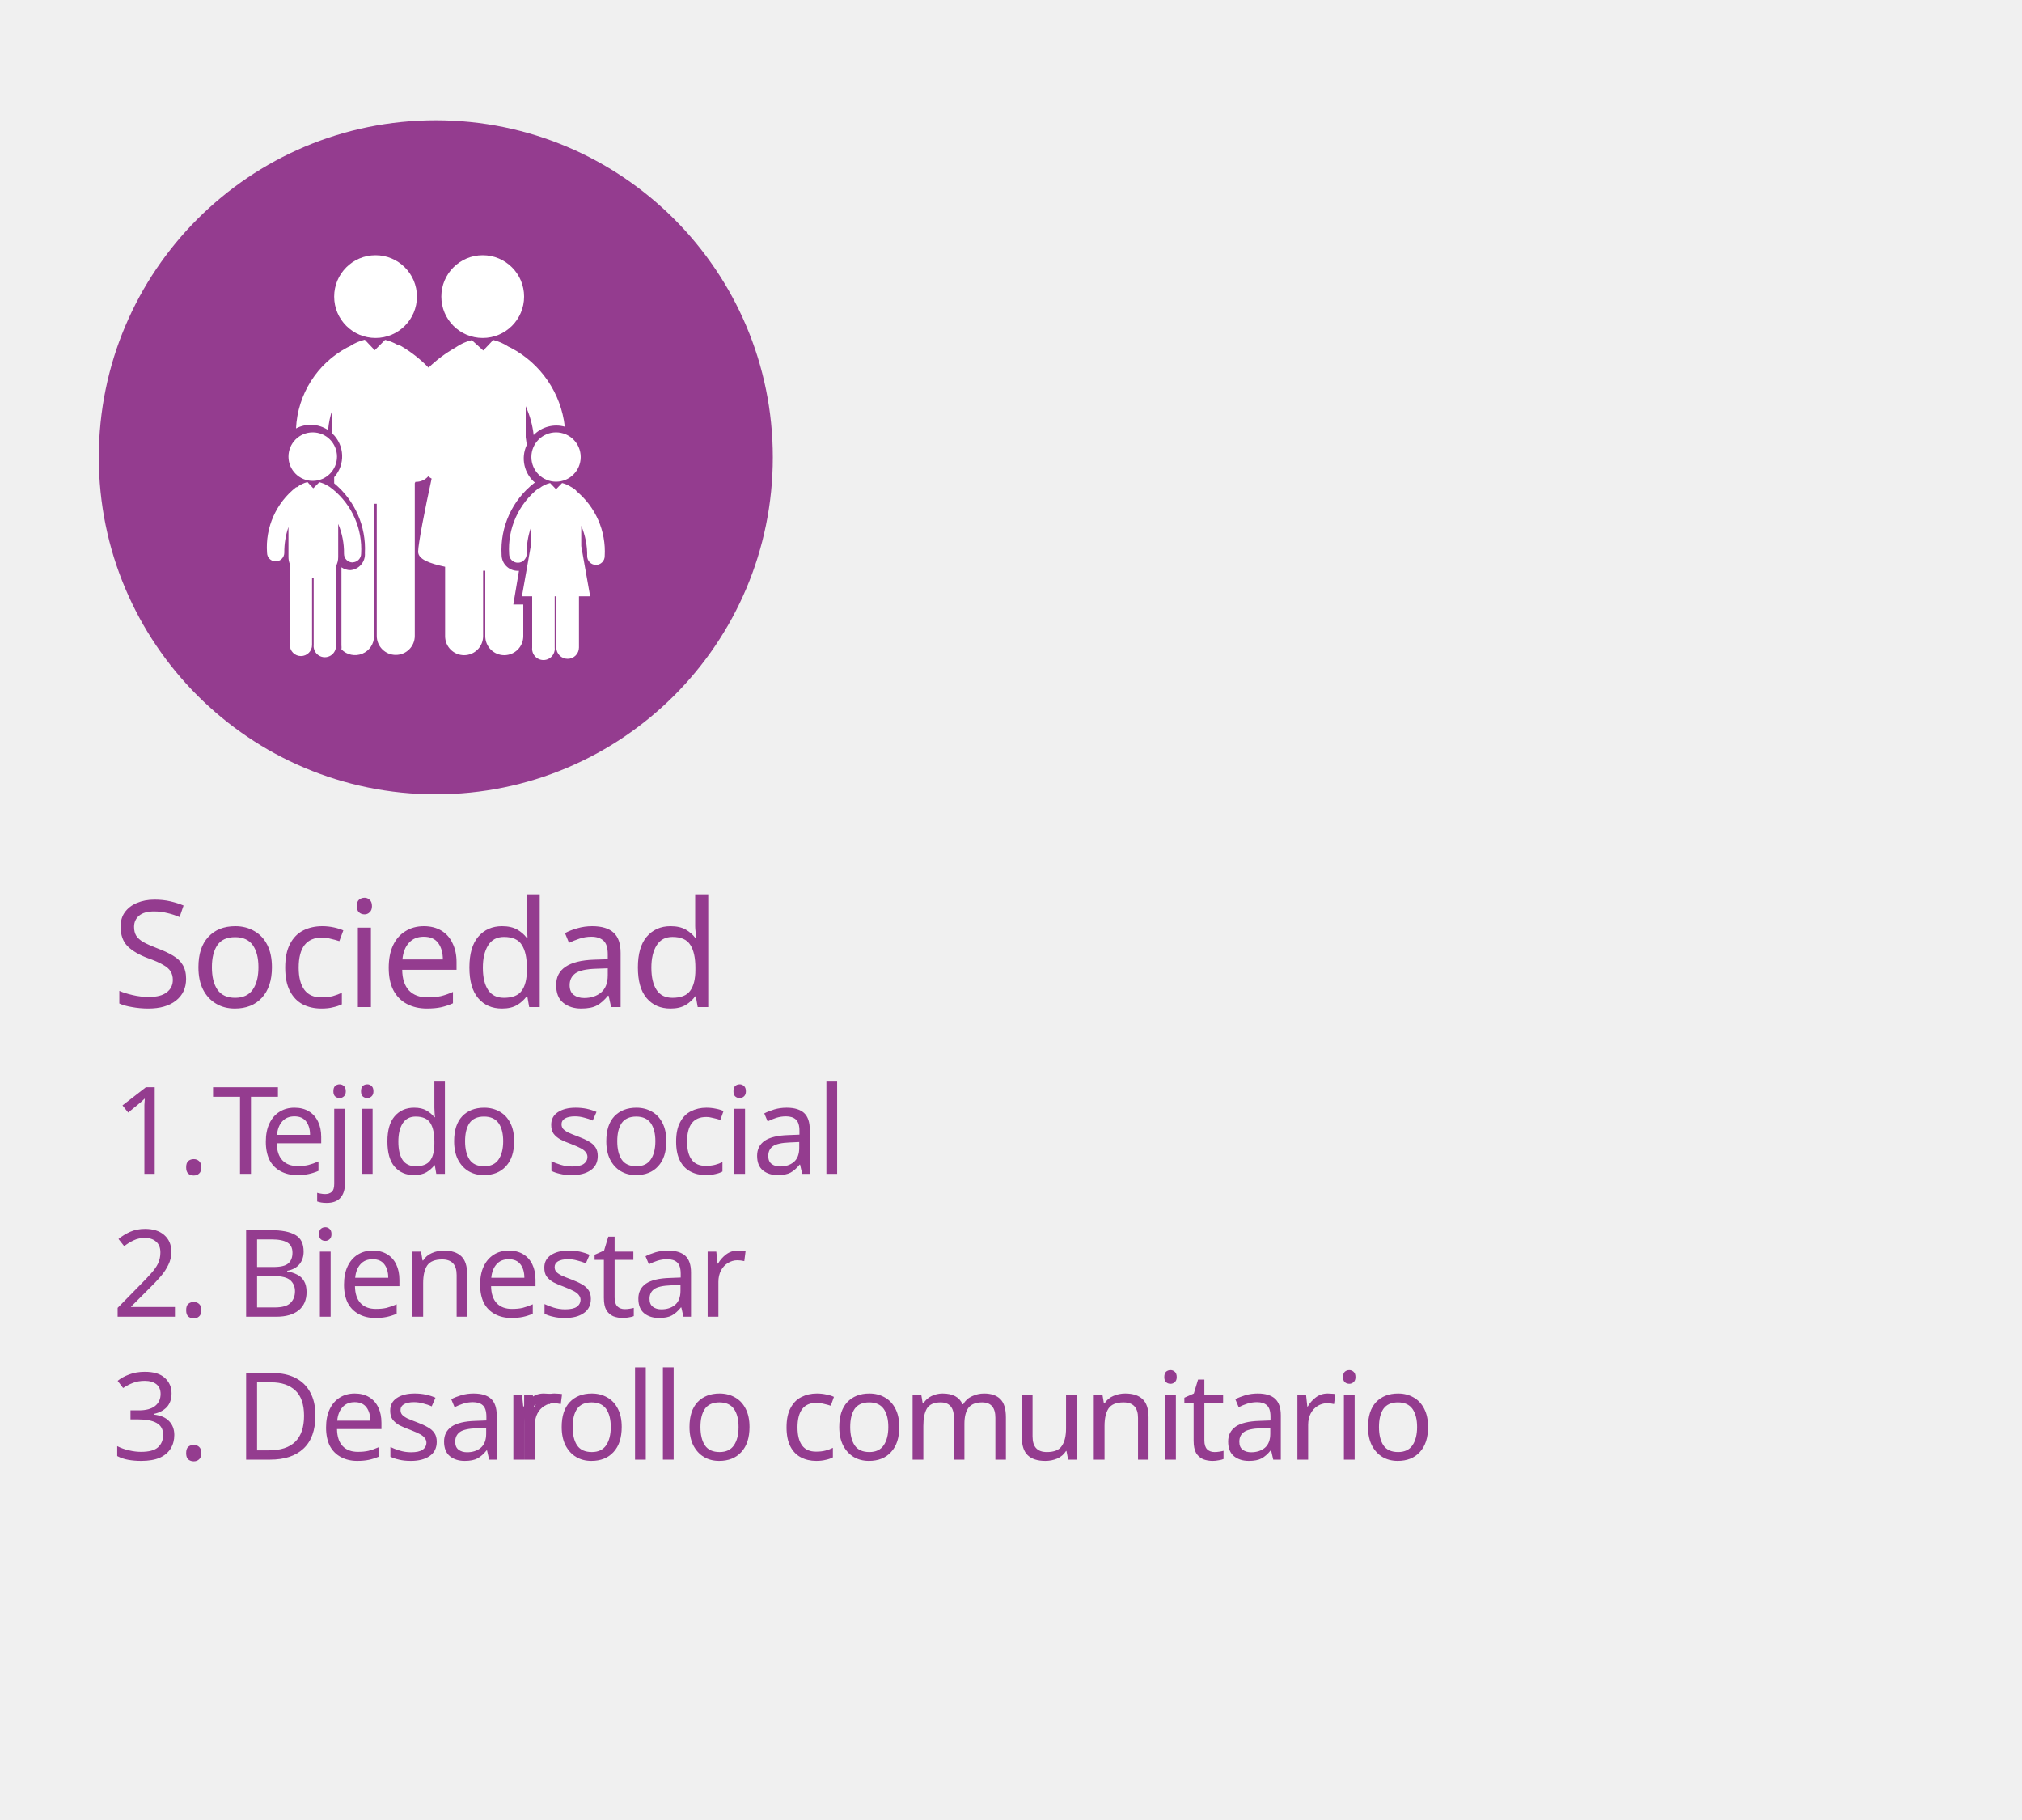
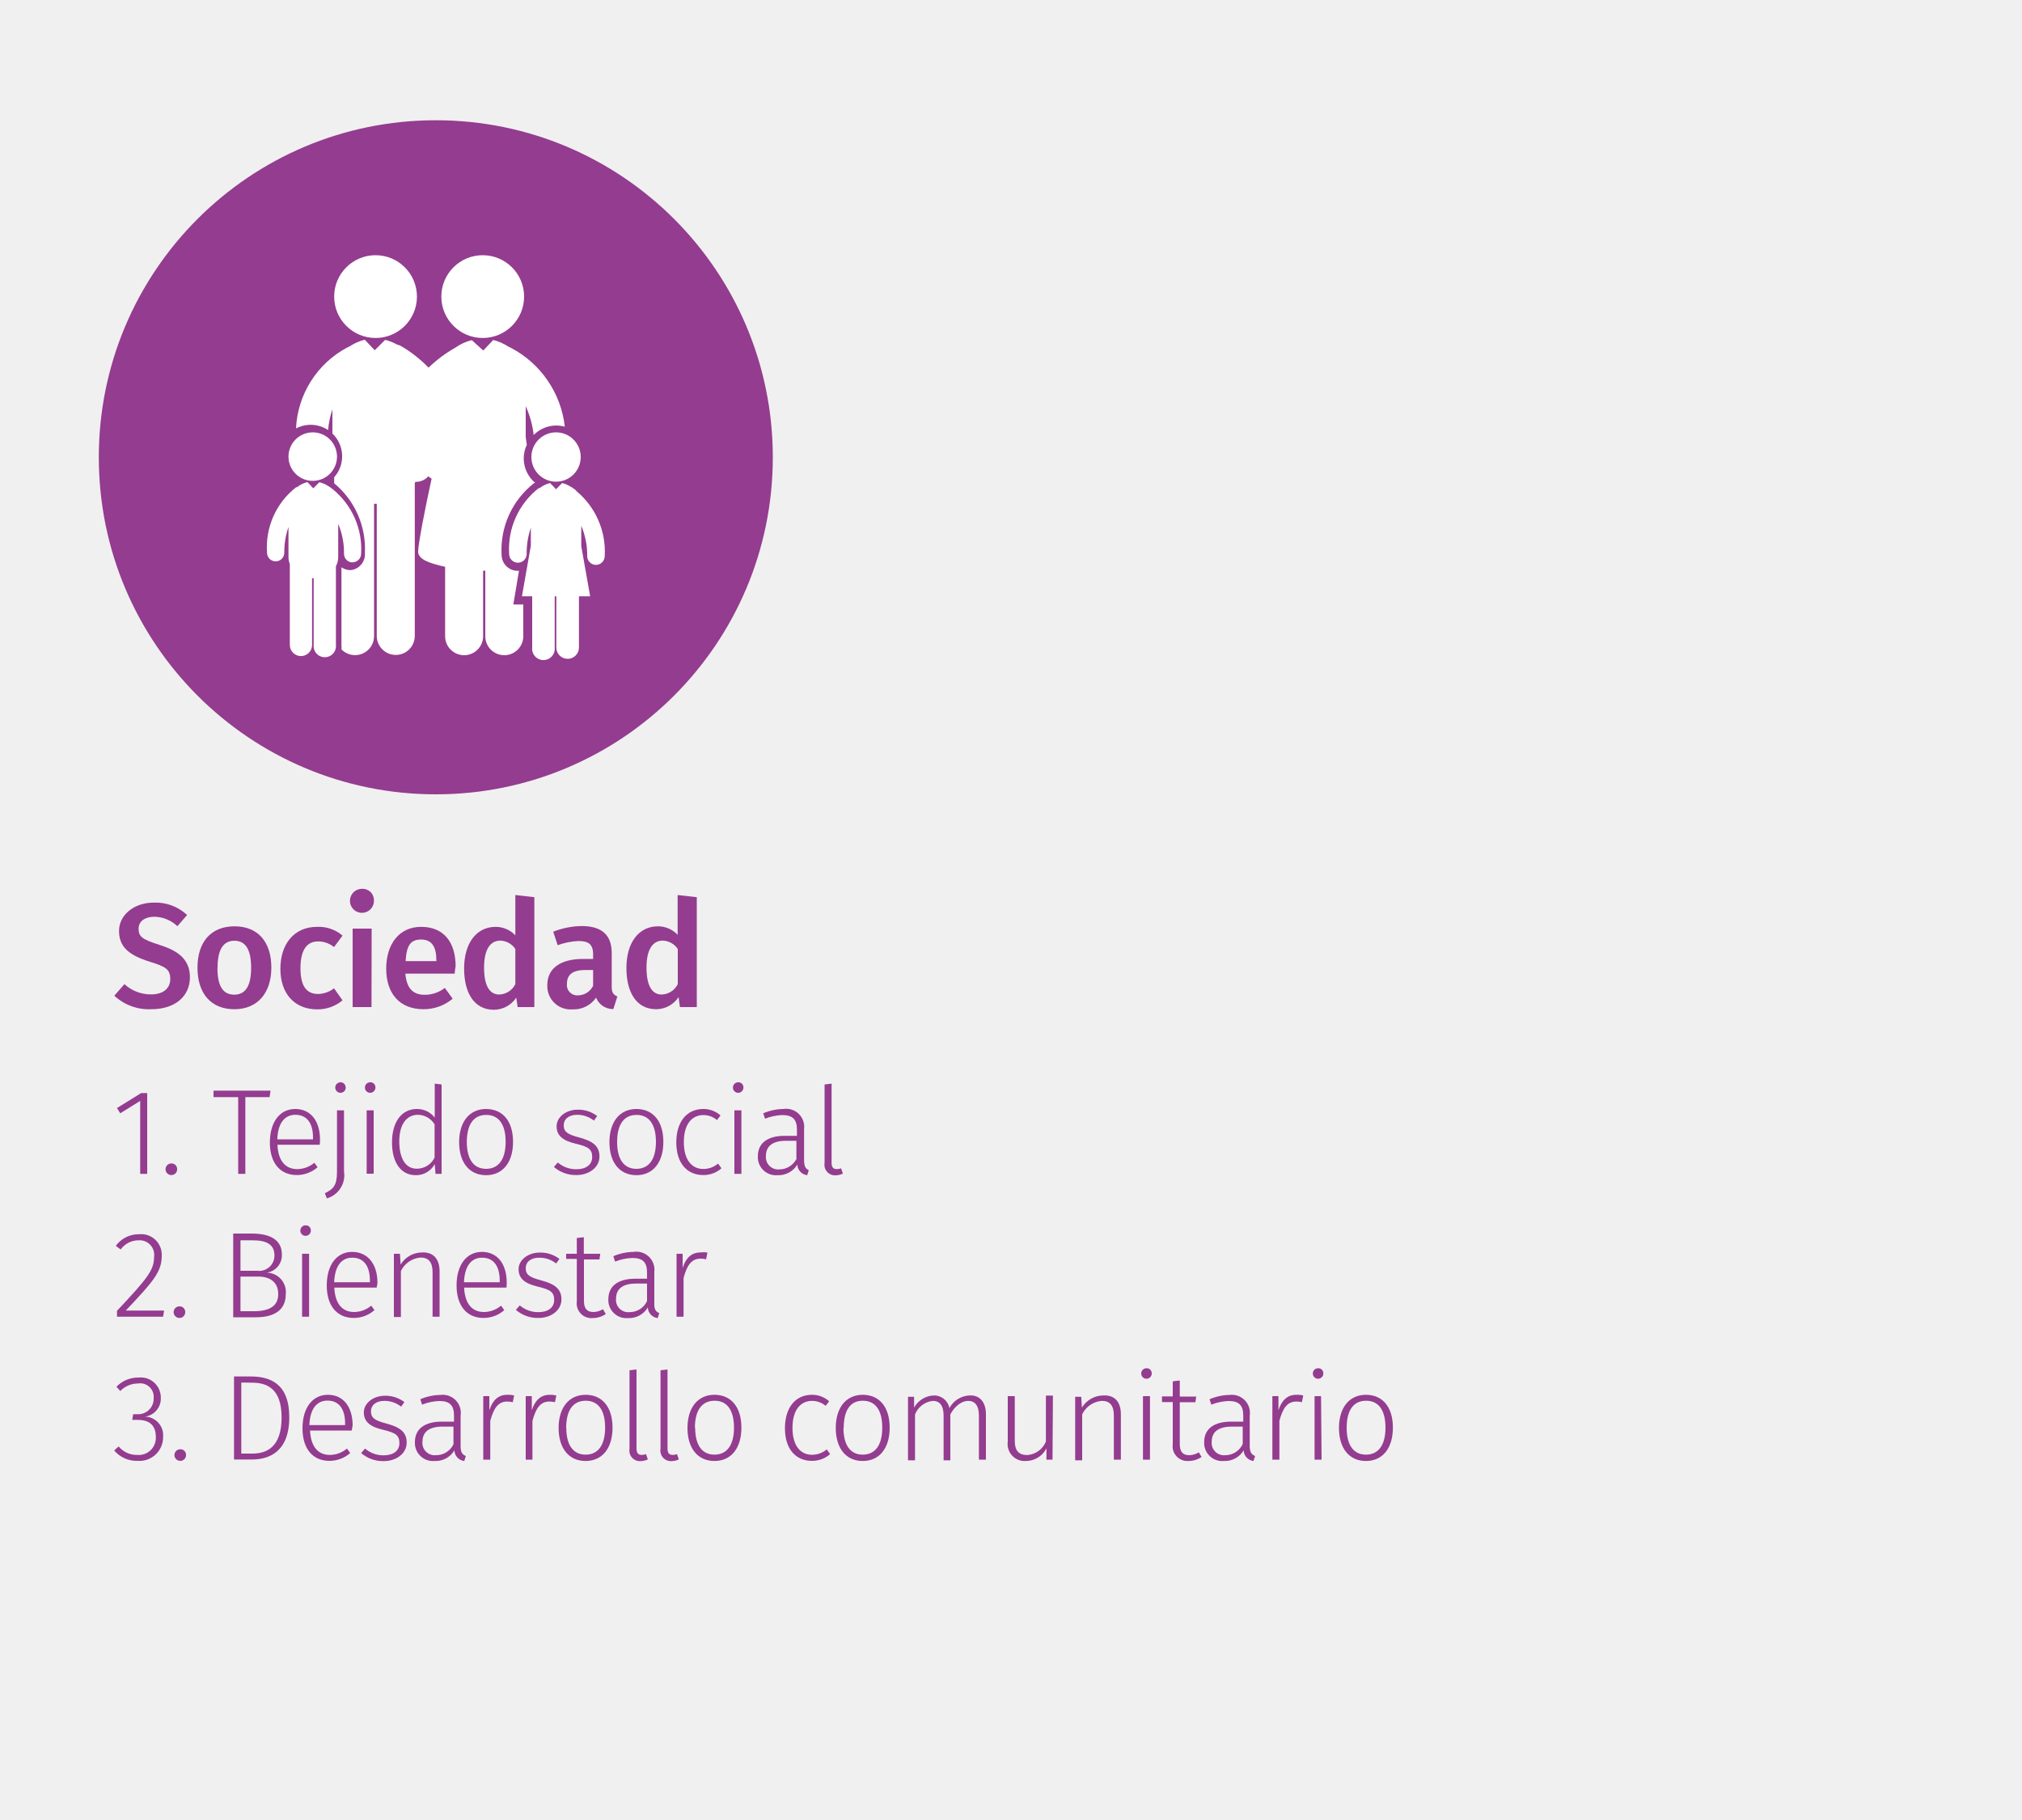
<svg xmlns="http://www.w3.org/2000/svg" id="Capa_1" data-name="Capa 1" viewBox="0 0 150 135">
  <defs>
-     <style>.cls-1{font-size:11px;font-family:FiraSans-Medium, Fira Sans;letter-spacing:-0.02em;}.cls-1,.cls-7{fill:#943c8f;}.cls-2{font-size:9px;font-family:FiraSans-Light, Fira Sans;letter-spacing:-0.03em;}.cls-3{letter-spacing:-0.1em;}.cls-4{letter-spacing:-0.03em;}.cls-5{letter-spacing:-0.02em;}.cls-6{letter-spacing:-0.04em;}.cls-8{fill:#fff;}</style>
+     <style>.cls-1{fill:#943c8f;}.cls-2{fill:#fff;}</style>
  </defs>
-   <text class="cls-1" transform="translate(8.29 74.7)">Sociedad<tspan class="cls-2">
-       <tspan x="0" y="12.37">1. </tspan>
-       <tspan class="cls-3" x="7.42" y="12.37">T</tspan>
-       <tspan x="10.93" y="12.37">eji</tspan>
-       <tspan class="cls-4" x="19.95" y="12.37">d</tspan>
-       <tspan x="24.9" y="12.37">o social</tspan>
-       <tspan x="0" y="22.97">2. Bienestar</tspan>
-       <tspan x="0" y="33.57">3. Desar</tspan>
-       <tspan class="cls-4" x="29.83" y="33.57">r</tspan>
-       <tspan x="32.88" y="33.57">ol</tspan>
-       <tspan class="cls-4" x="40.12" y="33.57">l</tspan>
-       <tspan class="cls-5" x="42.36" y="33.57">o </tspan>
-       <tspan class="cls-6" x="49.56" y="33.57">c</tspan>
-       <tspan x="53.47" y="33.57">omunitario</tspan>
-     </tspan>
-   </text>
-   <circle class="cls-7" cx="32.33" cy="33.92" r="25" />
-   <path class="cls-8" d="M30.93,22a3.07,3.07,0,1,1-3.07-3.07A3.07,3.07,0,0,1,30.93,22Zm0,0" />
-   <path class="cls-8" d="M38.88,22a3.07,3.07,0,1,1-3.07-3.07A3.07,3.07,0,0,1,38.88,22Zm0,0" />
-   <path class="cls-8" d="M38.5,42.34h-.1a1.19,1.19,0,0,1-1.19-1.19,6.29,6.29,0,0,1,2.43-5.33l.07,0h0v0A2.35,2.35,0,0,1,39.08,33L39,32.43v-2.3a7.1,7.1,0,0,1,.59,2.14,2.35,2.35,0,0,1,2.31-.62,7.56,7.56,0,0,0-4-5.85l-.19-.09a3.53,3.53,0,0,0-1.12-.49h0l-.74.78L35,25.23a3.54,3.54,0,0,0-1.21.55l0,0a10,10,0,0,0-2,1.49,9.57,9.57,0,0,0-2-1.58,1.13,1.13,0,0,0-.33-.13,3.54,3.54,0,0,0-.89-.35l-.77.77-.74-.78h0a3.54,3.54,0,0,0-1.12.49l-.19.09a7.18,7.18,0,0,0-3.79,6,2.33,2.33,0,0,1,2.38.12,6.35,6.35,0,0,1,.32-1.53v1.79a2.33,2.33,0,0,1,.13,3.24l0,.12a1.44,1.44,0,0,0,0,.19v.14l0,0a6.3,6.3,0,0,1,2.28,5.18A1.18,1.18,0,0,1,26,42.29a1.17,1.17,0,0,1-.67-.21l0,.06v5.72a1.39,1.39,0,0,1,0,.31,1.41,1.41,0,0,0,2.42-1v-9.8h.2v9.8a1.41,1.41,0,0,0,2.82,0V35.84l.05-.1h.07a1.19,1.19,0,0,0,.88-.41,1.26,1.26,0,0,0,.25.17c-.49,2.23-1,4.85-1,5.42s.84.87,2,1.12v5.15a1.41,1.41,0,0,0,2.82,0V42.33H36v4.86a1.41,1.41,0,0,0,2.82,0V44.84h-.74Zm0,0" />
-   <path class="cls-8" d="M25,33.87a1.8,1.8,0,1,1-1.8-1.8,1.8,1.8,0,0,1,1.8,1.8Zm0,0" />
-   <path class="cls-8" d="M26.15,41.71a.64.64,0,0,0,.64-.64,5.72,5.72,0,0,0-2.08-4.76,2.65,2.65,0,0,0-.5-.34,2.11,2.11,0,0,0-.52-.2l-.45.45-.43-.46h0a2,2,0,0,0-.78.38l-.06,0A5.64,5.64,0,0,0,19.81,41a.64.64,0,1,0,1.28,0,5.68,5.68,0,0,1,.31-1.91v2.23a1.41,1.41,0,0,0,.1.52.86.86,0,0,0,0,.11v5.89a.82.82,0,0,0,1.65,0V42.89h.12v4.94a.83.83,0,1,0,1.65,0V42a1.41,1.41,0,0,0,.17-.68V38.86a5.51,5.51,0,0,1,.43,2.22.64.64,0,0,0,.64.64Zm0,0" />
-   <path class="cls-8" d="M43.08,33.9a1.83,1.83,0,1,1-1.83-1.83,1.83,1.83,0,0,1,1.83,1.83Zm0,0" />
-   <path class="cls-8" d="M42.74,36.38a2.76,2.76,0,0,0-.51-.34,2.16,2.16,0,0,0-.53-.21l-.45.46-.44-.46h0a2.08,2.08,0,0,0-.79.38l-.06,0a5.73,5.73,0,0,0-2.19,4.88.65.65,0,1,0,1.3,0,5.77,5.77,0,0,1,.31-1.94v1.33l-.66,3.75h.76v3.8a.84.84,0,1,0,1.67,0v-3.8h.12v3.8a.84.84,0,1,0,1.68,0v-3.8h.83l-.66-3.72V39a5.56,5.56,0,0,1,.44,2.25.65.65,0,0,0,1.3,0,5.81,5.81,0,0,0-2.11-4.83Zm0,0" />
+   <path class="cls-1" d="M13.88,67.87l-.72.83A2.55,2.55,0,0,0,11.46,68c-.68,0-1.18.31-1.18.9s.3.79,1.56,1.19,2.25,1,2.25,2.4S13,74.86,11.22,74.86a3.78,3.78,0,0,1-2.74-1L9.23,73a2.9,2.9,0,0,0,2,.76c.81,0,1.4-.4,1.4-1.13s-.32-.92-1.51-1.29c-1.6-.5-2.29-1.13-2.29-2.29s1.09-2.1,2.59-2.1A3.42,3.42,0,0,1,13.88,67.87Z" />
+   <path class="cls-1" d="M20.13,71.78c0,1.84-1,3.08-2.74,3.08s-2.74-1.17-2.74-3.08,1-3.07,2.75-3.07S20.13,69.88,20.13,71.78Zm-4,0c0,1.4.43,2,1.25,2s1.25-.63,1.25-2-.43-2-1.24-2S16.14,70.41,16.14,71.78Z" />
+   <path class="cls-1" d="M25.41,69.4l-.63.85a1.86,1.86,0,0,0-1.18-.42c-.81,0-1.31.59-1.31,2s.52,1.9,1.31,1.9a2,2,0,0,0,1.18-.42l.63.89a2.87,2.87,0,0,1-1.88.67c-1.68,0-2.73-1.17-2.73-3s1-3.12,2.72-3.12A2.71,2.71,0,0,1,25.41,69.4Z" />
+   <path class="cls-1" d="M27.74,66.79a.89.89,0,1,1-.89-.86A.84.84,0,0,1,27.74,66.79Zm-.18,7.91H26.16V68.88h1.41Z" />
+   <path class="cls-1" d="M33.73,72.22H30.07c.1,1.19.66,1.57,1.43,1.57A2.42,2.42,0,0,0,33,73.28l.58.8a3.35,3.35,0,0,1-2.16.78c-1.8,0-2.77-1.2-2.77-3s.94-3.11,2.59-3.11,2.56,1.1,2.56,2.94C33.76,71.84,33.74,72.07,33.73,72.22Zm-1.36-1c0-1-.34-1.53-1.13-1.53s-1.08.44-1.15,1.6h2.29Z" />
+   <path class="cls-1" d="M39.64,66.55V74.7H38.4L38.3,74a2,2,0,0,1-1.66.9c-1.45,0-2.21-1.22-2.21-3.07s.9-3.08,2.34-3.08a2,2,0,0,1,1.46.63V66.39ZM38.23,73V70.39a1.4,1.4,0,0,0-1.11-.62c-.73,0-1.21.62-1.21,2s.43,2,1.12,2A1.38,1.38,0,0,0,38.23,73Z" />
+   <path class="cls-1" d="M45.8,73.91l-.3.94A1.35,1.35,0,0,1,44.22,74a2,2,0,0,1-1.74.87,1.73,1.73,0,0,1-1.88-1.79c0-1.27,1-1.95,2.65-1.95H44v-.33c0-.76-.34-1-1.09-1a5.2,5.2,0,0,0-1.54.31l-.33-1a6,6,0,0,1,2.11-.42c1.55,0,2.23.72,2.23,2v2.44C45.36,73.63,45.52,73.8,45.8,73.91ZM44,73.12V71.95h-.58c-.91,0-1.36.33-1.36,1a.77.77,0,0,0,.83.88A1.25,1.25,0,0,0,44,73.12Z" />
+   <path class="cls-1" d="M51.69,66.55V74.7H50.44l-.1-.74a2,2,0,0,1-1.66.9c-1.45,0-2.21-1.22-2.21-3.07s.9-3.08,2.34-3.08a2,2,0,0,1,1.46.63V66.39ZM50.28,73V70.39a1.4,1.4,0,0,0-1.11-.62c-.73,0-1.21.62-1.21,2s.43,2,1.12,2A1.38,1.38,0,0,0,50.28,73Z" />
+   <path class="cls-1" d="M10.92,87.07H10.4V81.66l-1.48.92-.24-.39,1.79-1.11h.45Z" />
+   <path class="cls-1" d="M13.14,86.73a.42.42,0,0,1-.43.43.43.43,0,1,1,0-.86A.41.41,0,0,1,13.14,86.73Z" />
+   <path class="cls-1" d="M20,81.38H18.2v5.69h-.53V81.38H15.84V80.9h4.23Z" />
+   <path class="cls-1" d="M23.72,84.91H20.58c.06,1.28.66,1.81,1.47,1.81a2,2,0,0,0,1.27-.47l.24.33a2.33,2.33,0,0,1-1.54.58c-1.24,0-2-.9-2-2.41s.73-2.49,1.88-2.49,1.84.89,1.84,2.28C23.74,84.68,23.73,84.82,23.72,84.91Zm-.5-.54c0-1-.41-1.68-1.31-1.68-.74,0-1.29.54-1.34,1.82h2.65Z" />
+   <path class="cls-1" d="M25.52,86.89a1.79,1.79,0,0,1-1.27,2l-.15-.38c.62-.31.9-.56.9-1.6V82.36h.52Zm.13-6.23a.39.39,0,1,1-.4-.38A.37.37,0,0,1,25.64,80.66Z" />
+   <path class="cls-1" d="M27.85,80.66a.39.39,0,1,1-.4-.38A.37.37,0,0,1,27.85,80.66Zm-.13,6.4H27.2V82.36h.52Z" />
+   <path class="cls-1" d="M32.76,80.44v6.63h-.45l-.06-.72a1.57,1.57,0,0,1-1.41.82c-1.1,0-1.76-.94-1.76-2.43s.69-2.48,1.85-2.48a1.64,1.64,0,0,1,1.32.64V80.38Zm-.52,5.42V83.4A1.47,1.47,0,0,0,31,82.69c-.83,0-1.39.71-1.38,2s.5,2,1.29,2A1.45,1.45,0,0,0,32.24,85.86Z" />
+   <path class="cls-1" d="M38.06,84.7c0,1.52-.76,2.47-2,2.47s-2-.94-2-2.45.77-2.46,2-2.46S38.06,83.16,38.06,84.7Zm-3.43,0c0,1.32.53,2,1.43,2s1.45-.67,1.45-2-.53-2-1.44-2S34.63,83.37,34.63,84.72Z" />
+   <path class="cls-1" d="M44.3,82.78l-.24.34a2,2,0,0,0-1.24-.43c-.62,0-1,.31-1,.79s.3.67,1.14.89c1,.27,1.51.62,1.51,1.42s-.77,1.37-1.7,1.37a2.47,2.47,0,0,1-1.68-.6l.29-.33a2.08,2.08,0,0,0,1.39.5c.68,0,1.16-.32,1.16-.9s-.26-.77-1.24-1-1.4-.63-1.4-1.29.68-1.23,1.57-1.23A2.31,2.31,0,0,1,44.3,82.78Z" />
+   <path class="cls-1" d="M49.21,84.7c0,1.52-.76,2.47-2,2.47s-2-.94-2-2.45.77-2.46,2-2.46S49.21,83.16,49.21,84.7Zm-3.43,0c0,1.32.53,2,1.43,2s1.45-.67,1.45-2-.53-2-1.44-2S45.78,83.37,45.78,84.72Z" />
+   <path class="cls-1" d="M53.45,82.74l-.26.34a1.56,1.56,0,0,0-1-.37c-.86,0-1.46.67-1.46,2s.59,2,1.45,2a1.69,1.69,0,0,0,1.09-.4l.25.35a2,2,0,0,1-1.35.5c-1.21,0-2-.89-2-2.42s.78-2.48,2-2.48A1.88,1.88,0,0,1,53.45,82.74Z" />
+   <path class="cls-1" d="M55.15,80.66a.39.39,0,1,1-.4-.38A.37.37,0,0,1,55.15,80.66ZM55,87.07h-.52V82.36H55Z" />
+   <path class="cls-1" d="M60,86.8l-.12.37a.82.82,0,0,1-.73-.79,1.62,1.62,0,0,1-1.47.79,1.34,1.34,0,0,1-1.46-1.4c0-1,.75-1.52,2-1.52h.9v-.46c0-.75-.31-1.08-1.09-1.08a3.84,3.84,0,0,0-1.28.27l-.13-.4a3.94,3.94,0,0,1,1.49-.32,1.34,1.34,0,0,1,1.54,1.49V86C59.64,86.54,59.78,86.7,60,86.8Zm-.92-.88v-1.3H58.3c-.95,0-1.48.37-1.48,1.12a.91.91,0,0,0,1,1A1.42,1.42,0,0,0,59.11,85.91Z" />
+   <path class="cls-1" d="M61.17,86.27V80.44l.52-.06v5.88c0,.31.12.46.38.46a.77.77,0,0,0,.32-.06l.14.39a1.26,1.26,0,0,1-.54.13A.78.78,0,0,1,61.17,86.27Z" />
+   <path class="cls-1" d="M12,93.16c0,1.19-.67,1.94-2.67,4.05h2.84l-.07.46H8.68v-.44c2.22-2.37,2.75-3,2.75-4A1.08,1.08,0,0,0,10.29,92a1.64,1.64,0,0,0-1.34.68l-.36-.27a2.1,2.1,0,0,1,1.73-.86A1.53,1.53,0,0,1,12,93.16Z" />
+   <path class="cls-1" d="M13.74,97.33a.42.42,0,0,1-.43.43.43.43,0,1,1,0-.86A.41.41,0,0,1,13.74,97.33Z" />
+   <path class="cls-1" d="M21.2,96c0,1.18-.86,1.71-2.21,1.71H17.3V91.5h1.38c1.4,0,2.23.5,2.23,1.54a1.3,1.3,0,0,1-1.13,1.36A1.44,1.44,0,0,1,21.2,96Zm-3.36-4v2.26h1.24a1.13,1.13,0,0,0,1.28-1.13c0-.83-.59-1.13-1.63-1.13Zm2.8,4c0-.94-.66-1.31-1.49-1.31H17.84v2.57H19C20,97.22,20.64,96.87,20.64,96Z" />
+   <path class="cls-1" d="M23.06,91.27a.39.39,0,1,1-.4-.38A.37.37,0,0,1,23.06,91.27Zm-.13,6.4h-.52V93h.52Z" />
+   <path class="cls-1" d="M27.94,95.51H24.8c.06,1.28.66,1.81,1.47,1.81a2,2,0,0,0,1.27-.47l.24.33a2.33,2.33,0,0,1-1.54.58c-1.24,0-2-.9-2-2.41s.73-2.49,1.88-2.49S28,93.75,28,95.14C28,95.28,27.95,95.42,27.94,95.51Zm-.5-.54c0-1-.41-1.68-1.31-1.68-.74,0-1.29.54-1.34,1.82h2.65Z" />
+   <path class="cls-1" d="M32.61,94.3v3.37h-.52V94.37c0-.77-.31-1.09-.89-1.09a1.77,1.77,0,0,0-1.46,1v3.41h-.52V93h.45l.05.8a1.87,1.87,0,0,1,1.58-.9C32.15,92.86,32.61,93.39,32.61,94.3Z" />
+   <path class="cls-1" d="M37.57,95.51H34.43c.06,1.28.66,1.81,1.47,1.81a2,2,0,0,0,1.27-.47l.24.33a2.33,2.33,0,0,1-1.54.58c-1.24,0-2-.9-2-2.41s.73-2.49,1.88-2.49,1.84.89,1.84,2.28C37.59,95.28,37.58,95.42,37.57,95.51Zm-.5-.54c0-1-.41-1.68-1.31-1.68-.74,0-1.29.54-1.34,1.82h2.65Z" />
+   <path class="cls-1" d="M41.5,93.38l-.24.34A2,2,0,0,0,40,93.29c-.62,0-1,.31-1,.79s.3.67,1.14.89c1,.27,1.51.62,1.51,1.42s-.77,1.37-1.7,1.37a2.47,2.47,0,0,1-1.68-.6l.29-.33a2.08,2.08,0,0,0,1.39.5c.68,0,1.16-.32,1.16-.9s-.26-.77-1.24-1-1.4-.63-1.4-1.29.68-1.23,1.57-1.23A2.31,2.31,0,0,1,41.5,93.38Z" />
+   <path class="cls-1" d="M44.94,97.47a1.76,1.76,0,0,1-1,.3,1.09,1.09,0,0,1-1.15-1.24V93.38H42V93h.79V91.83l.52-.06V93h1.22l-.06.42H43.32V96.5c0,.55.22.82.69.82a1.39,1.39,0,0,0,.72-.21Z" />
+   <path class="cls-1" d="M48.91,97.4l-.12.37a.82.82,0,0,1-.73-.79,1.62,1.62,0,0,1-1.47.79,1.34,1.34,0,0,1-1.46-1.4c0-1,.75-1.52,2-1.52H48v-.46c0-.75-.31-1.08-1.09-1.08a3.84,3.84,0,0,0-1.28.27l-.13-.4A3.94,3.94,0,0,1,47,92.86a1.34,1.34,0,0,1,1.54,1.49v2.27C48.51,97.14,48.66,97.3,48.91,97.4ZM48,96.51v-1.3h-.82c-.95,0-1.48.37-1.48,1.12a.91.91,0,0,0,1,1A1.42,1.42,0,0,0,48,96.51Z" />
+   <path class="cls-1" d="M52.48,92.91l-.1.5a1.48,1.48,0,0,0-.41-.05c-.66,0-1,.47-1.26,1.43v2.88h-.52V93h.45l0,1.05c.25-.77.68-1.15,1.33-1.15A1.76,1.76,0,0,1,52.48,92.91Z" />
+   <path class="cls-1" d="M11.93,103.68a1.35,1.35,0,0,1-1.18,1.4,1.38,1.38,0,0,1,1.35,1.49,1.76,1.76,0,0,1-1.91,1.79,2.18,2.18,0,0,1-1.72-.77l.33-.3a1.73,1.73,0,0,0,1.37.63,1.27,1.27,0,0,0,1.39-1.34c0-.91-.54-1.26-1.35-1.26h-.4l.07-.42h.29a1.15,1.15,0,0,0,1.23-1.2,1,1,0,0,0-1.15-1.08,1.84,1.84,0,0,0-1.33.56l-.28-.32a2.24,2.24,0,0,1,1.64-.68A1.49,1.49,0,0,1,11.93,103.68Z" />
+   <path class="cls-1" d="M13.8,107.93a.42.42,0,0,1-.43.43.43.43,0,1,1,0-.86A.41.41,0,0,1,13.8,107.93Z" />
+   <path class="cls-1" d="M21.46,105.13c0,2.56-1.5,3.13-2.77,3.13H17.36V102.1h1.22C20,102.1,21.46,102.59,21.46,105.13Zm-3.56-2.58v5.27h.82c1.06,0,2.17-.47,2.17-2.68s-1.15-2.58-2.23-2.58Z" />
+   <path class="cls-1" d="M26.1,106.11H23c.06,1.28.66,1.81,1.47,1.81a2,2,0,0,0,1.27-.47l.24.33a2.33,2.33,0,0,1-1.54.58c-1.24,0-2-.9-2-2.41s.73-2.49,1.88-2.49,1.84.89,1.84,2.28C26.12,105.88,26.11,106,26.1,106.11Zm-.5-.54c0-1-.41-1.68-1.31-1.68-.74,0-1.29.54-1.34,1.82h2.65Z" />
+   <path class="cls-1" d="M30,104l-.24.34a2,2,0,0,0-1.24-.43c-.62,0-1,.31-1,.79s.3.67,1.14.89c1,.27,1.51.62,1.51,1.42s-.77,1.37-1.7,1.37a2.47,2.47,0,0,1-1.68-.6l.29-.33a2.08,2.08,0,0,0,1.39.5c.68,0,1.16-.32,1.16-.9s-.26-.77-1.24-1-1.4-.63-1.4-1.29.68-1.23,1.57-1.23A2.31,2.31,0,0,1,30,104Z" />
+   <path class="cls-1" d="M34.56,108l-.12.37a.82.82,0,0,1-.73-.79,1.62,1.62,0,0,1-1.47.79,1.34,1.34,0,0,1-1.46-1.4c0-1,.75-1.52,2-1.52h.9V105c0-.75-.31-1.08-1.09-1.08a3.84,3.84,0,0,0-1.28.27l-.13-.4a3.94,3.94,0,0,1,1.49-.32A1.34,1.34,0,0,1,34.17,105v2.27C34.17,107.74,34.31,107.9,34.56,108Zm-.92-.88v-1.3h-.82c-.95,0-1.48.37-1.48,1.12a.91.91,0,0,0,1,1A1.42,1.42,0,0,0,33.65,107.11Z" />
+   <path class="cls-1" d="M38.14,103.51l-.1.5a1.48,1.48,0,0,0-.41-.05c-.66,0-1,.47-1.26,1.43v2.88h-.52v-4.71h.45l0,1.05c.25-.77.68-1.15,1.33-1.15A1.76,1.76,0,0,1,38.14,103.51Z" />
+   <path class="cls-1" d="M41.27,103.51l-.1.5a1.48,1.48,0,0,0-.41-.05c-.66,0-1,.47-1.26,1.43v2.88H39v-4.71h.45l0,1.05c.25-.77.68-1.15,1.33-1.15A1.76,1.76,0,0,1,41.27,103.51Z" />
+   <path class="cls-1" d="M45.44,105.9c0,1.52-.76,2.47-2,2.47s-2-.94-2-2.45.77-2.46,2-2.46S45.44,104.36,45.44,105.9Zm-3.43,0c0,1.32.53,2,1.43,2s1.45-.67,1.45-2-.53-2-1.44-2S42,104.57,42,105.92Z" />
+   <path class="cls-1" d="M46.7,107.47v-5.83l.52-.06v5.88c0,.31.12.46.38.46a.77.77,0,0,0,.32-.06l.14.39a1.26,1.26,0,0,1-.54.13A.78.78,0,0,1,46.7,107.47Z" />
+   <path class="cls-1" d="M49,107.47v-5.83l.52-.06v5.88c0,.31.12.46.38.46a.77.77,0,0,0,.32-.06l.14.39a1.26,1.26,0,0,1-.54.13A.78.78,0,0,1,49,107.47Z" />
+   <path class="cls-1" d="M55,105.9c0,1.52-.76,2.47-2,2.47s-2-.94-2-2.45.77-2.46,2-2.46S55,104.36,55,105.9Zm-3.43,0c0,1.32.53,2,1.43,2s1.45-.67,1.45-2-.53-2-1.44-2S51.55,104.57,51.55,105.92Z" />
+   <path class="cls-1" d="M61.51,103.94l-.26.34a1.56,1.56,0,0,0-1-.37c-.86,0-1.46.67-1.46,2s.59,2,1.45,2a1.69,1.69,0,0,0,1.09-.4l.25.35a2,2,0,0,1-1.35.5c-1.21,0-2-.89-2-2.42s.78-2.48,2-2.48A1.88,1.88,0,0,1,61.51,103.94Z" />
+   <path class="cls-1" d="M66,105.9c0,1.52-.76,2.47-2,2.47s-2-.94-2-2.45.77-2.46,2-2.46S66,104.36,66,105.9Zm-3.43,0c0,1.32.53,2,1.43,2s1.45-.67,1.45-2-.53-2-1.44-2S62.59,104.57,62.59,105.92Z" />
+   <path class="cls-1" d="M73.14,104.9v3.37h-.52V105c0-.77-.32-1.09-.8-1.09s-1,.4-1.32,1v3.41H70V105c0-.77-.31-1.09-.8-1.09a1.62,1.62,0,0,0-1.32,1v3.41h-.52v-4.71h.45l0,.8a1.75,1.75,0,0,1,1.45-.9,1.15,1.15,0,0,1,1.17.94,1.77,1.77,0,0,1,1.48-.94C72.67,103.46,73.14,104,73.14,104.9Z" />
+   <path class="cls-1" d="M78.08,108.27h-.45l0-.84a1.71,1.71,0,0,1-1.54.94,1.26,1.26,0,0,1-1.33-1.44v-3.37h.52v3.31c0,.75.31,1.06.93,1.06a1.62,1.62,0,0,0,1.38-1v-3.41h.52Z" />
+   <path class="cls-1" d="M83.15,104.9v3.37h-.52V105c0-.77-.31-1.09-.89-1.09a1.77,1.77,0,0,0-1.46,1v3.41h-.52v-4.71h.45l.05.8a1.87,1.87,0,0,1,1.58-.9C82.7,103.46,83.15,104,83.15,104.9Z" />
+   <path class="cls-1" d="M85.44,101.87a.39.39,0,1,1-.4-.38A.37.37,0,0,1,85.44,101.87Zm-.13,6.4h-.52v-4.71h.52Z" />
+   <path class="cls-1" d="M89.14,108.07a1.76,1.76,0,0,1-1,.3A1.09,1.09,0,0,1,87,107.12V104H86.2v-.42H87v-1.12l.52-.06v1.19h1.22l-.06.42H87.52v3.11c0,.55.22.82.69.82a1.39,1.39,0,0,0,.72-.21Z" />
+   <path class="cls-1" d="M93.11,108l-.12.37a.82.82,0,0,1-.73-.79,1.62,1.62,0,0,1-1.47.79,1.34,1.34,0,0,1-1.46-1.4c0-1,.75-1.52,2-1.52h.9V105c0-.75-.31-1.08-1.09-1.08a3.84,3.84,0,0,0-1.28.27l-.13-.4a3.94,3.94,0,0,1,1.49-.32A1.34,1.34,0,0,1,92.71,105v2.27C92.71,107.74,92.86,107.9,93.11,108Zm-.92-.88v-1.3h-.82c-.95,0-1.48.37-1.48,1.12a.91.91,0,0,0,1,1A1.42,1.42,0,0,0,92.19,107.11Z" />
+   <path class="cls-1" d="M96.68,103.51l-.1.5a1.48,1.48,0,0,0-.41-.05c-.66,0-1,.47-1.26,1.43v2.88h-.52v-4.71h.45l0,1.05c.25-.77.68-1.15,1.33-1.15A1.76,1.76,0,0,1,96.68,103.51Z" />
+   <path class="cls-1" d="M98.17,101.87a.39.39,0,1,1-.4-.38A.37.37,0,0,1,98.17,101.87Zm-.13,6.4h-.52v-4.71H98Z" />
+   <path class="cls-1" d="M103.33,105.9c0,1.52-.76,2.47-2,2.47s-2-.94-2-2.45.77-2.46,2-2.46S103.33,104.36,103.33,105.9Zm-3.43,0c0,1.32.53,2,1.43,2s1.45-.67,1.45-2-.53-2-1.44-2S99.9,104.57,99.9,105.92Z" />
+   <circle class="cls-1" cx="32.33" cy="33.92" r="25" />
+   <path class="cls-2" d="M30.93,22a3.07,3.07,0,1,1-3.07-3.07A3.07,3.07,0,0,1,30.93,22Zm0,0" />
+   <path class="cls-2" d="M38.88,22a3.07,3.07,0,1,1-3.07-3.07A3.07,3.07,0,0,1,38.88,22Zm0,0" />
+   <path class="cls-2" d="M38.5,42.34h-.1a1.19,1.19,0,0,1-1.19-1.19,6.29,6.29,0,0,1,2.43-5.33l.07,0h0v0A2.35,2.35,0,0,1,39.08,33L39,32.43v-2.3a7.1,7.1,0,0,1,.59,2.14,2.35,2.35,0,0,1,2.31-.62,7.56,7.56,0,0,0-4-5.85l-.19-.09a3.53,3.53,0,0,0-1.12-.49h0l-.74.78L35,25.23a3.54,3.54,0,0,0-1.21.55l0,0a10,10,0,0,0-2,1.49,9.57,9.57,0,0,0-2-1.58,1.13,1.13,0,0,0-.33-.13,3.54,3.54,0,0,0-.89-.35l-.77.77-.74-.78h0a3.54,3.54,0,0,0-1.12.49l-.19.09a7.18,7.18,0,0,0-3.79,6,2.33,2.33,0,0,1,2.38.12,6.35,6.35,0,0,1,.32-1.53v1.79a2.33,2.33,0,0,1,.13,3.24l0,.12a1.44,1.44,0,0,0,0,.19v.14l0,0a6.3,6.3,0,0,1,2.28,5.18A1.18,1.18,0,0,1,26,42.29a1.17,1.17,0,0,1-.67-.21l0,.06v5.72a1.39,1.39,0,0,1,0,.31,1.41,1.41,0,0,0,2.42-1v-9.8h.2v9.8a1.41,1.41,0,0,0,2.82,0V35.84l.05-.1h.07a1.19,1.19,0,0,0,.88-.41,1.26,1.26,0,0,0,.25.17c-.49,2.23-1,4.85-1,5.42s.84.87,2,1.12v5.15a1.41,1.41,0,0,0,2.82,0V42.33H36v4.86a1.41,1.41,0,0,0,2.82,0V44.84h-.74Zm0,0" />
+   <path class="cls-2" d="M25,33.87a1.8,1.8,0,1,1-1.8-1.8,1.8,1.8,0,0,1,1.8,1.8Zm0,0" />
+   <path class="cls-2" d="M26.15,41.71a.64.64,0,0,0,.64-.64,5.72,5.72,0,0,0-2.08-4.76,2.65,2.65,0,0,0-.5-.34,2.11,2.11,0,0,0-.52-.2l-.45.45-.43-.46h0a2,2,0,0,0-.78.38l-.06,0A5.64,5.64,0,0,0,19.81,41a.64.64,0,1,0,1.28,0,5.68,5.68,0,0,1,.31-1.91v2.23a1.41,1.41,0,0,0,.1.52.86.86,0,0,0,0,.11v5.89a.82.82,0,0,0,1.65,0V42.89h.12v4.94a.83.83,0,1,0,1.65,0V42a1.41,1.41,0,0,0,.17-.68V38.86a5.51,5.51,0,0,1,.43,2.22.64.64,0,0,0,.64.64Zm0,0" />
+   <path class="cls-2" d="M43.08,33.9a1.83,1.83,0,1,1-1.83-1.83,1.83,1.83,0,0,1,1.83,1.83Zm0,0" />
+   <path class="cls-2" d="M42.74,36.38a2.76,2.76,0,0,0-.51-.34,2.16,2.16,0,0,0-.53-.21l-.45.46-.44-.46h0a2.08,2.08,0,0,0-.79.38l-.06,0a5.73,5.73,0,0,0-2.19,4.88.65.65,0,1,0,1.3,0,5.77,5.77,0,0,1,.31-1.94v1.33l-.66,3.75h.76v3.8a.84.84,0,1,0,1.67,0v-3.8h.12v3.8a.84.84,0,1,0,1.68,0v-3.8h.83l-.66-3.72V39a5.56,5.56,0,0,1,.44,2.25.65.65,0,0,0,1.3,0,5.81,5.81,0,0,0-2.11-4.83Zm0,0" />
</svg>
